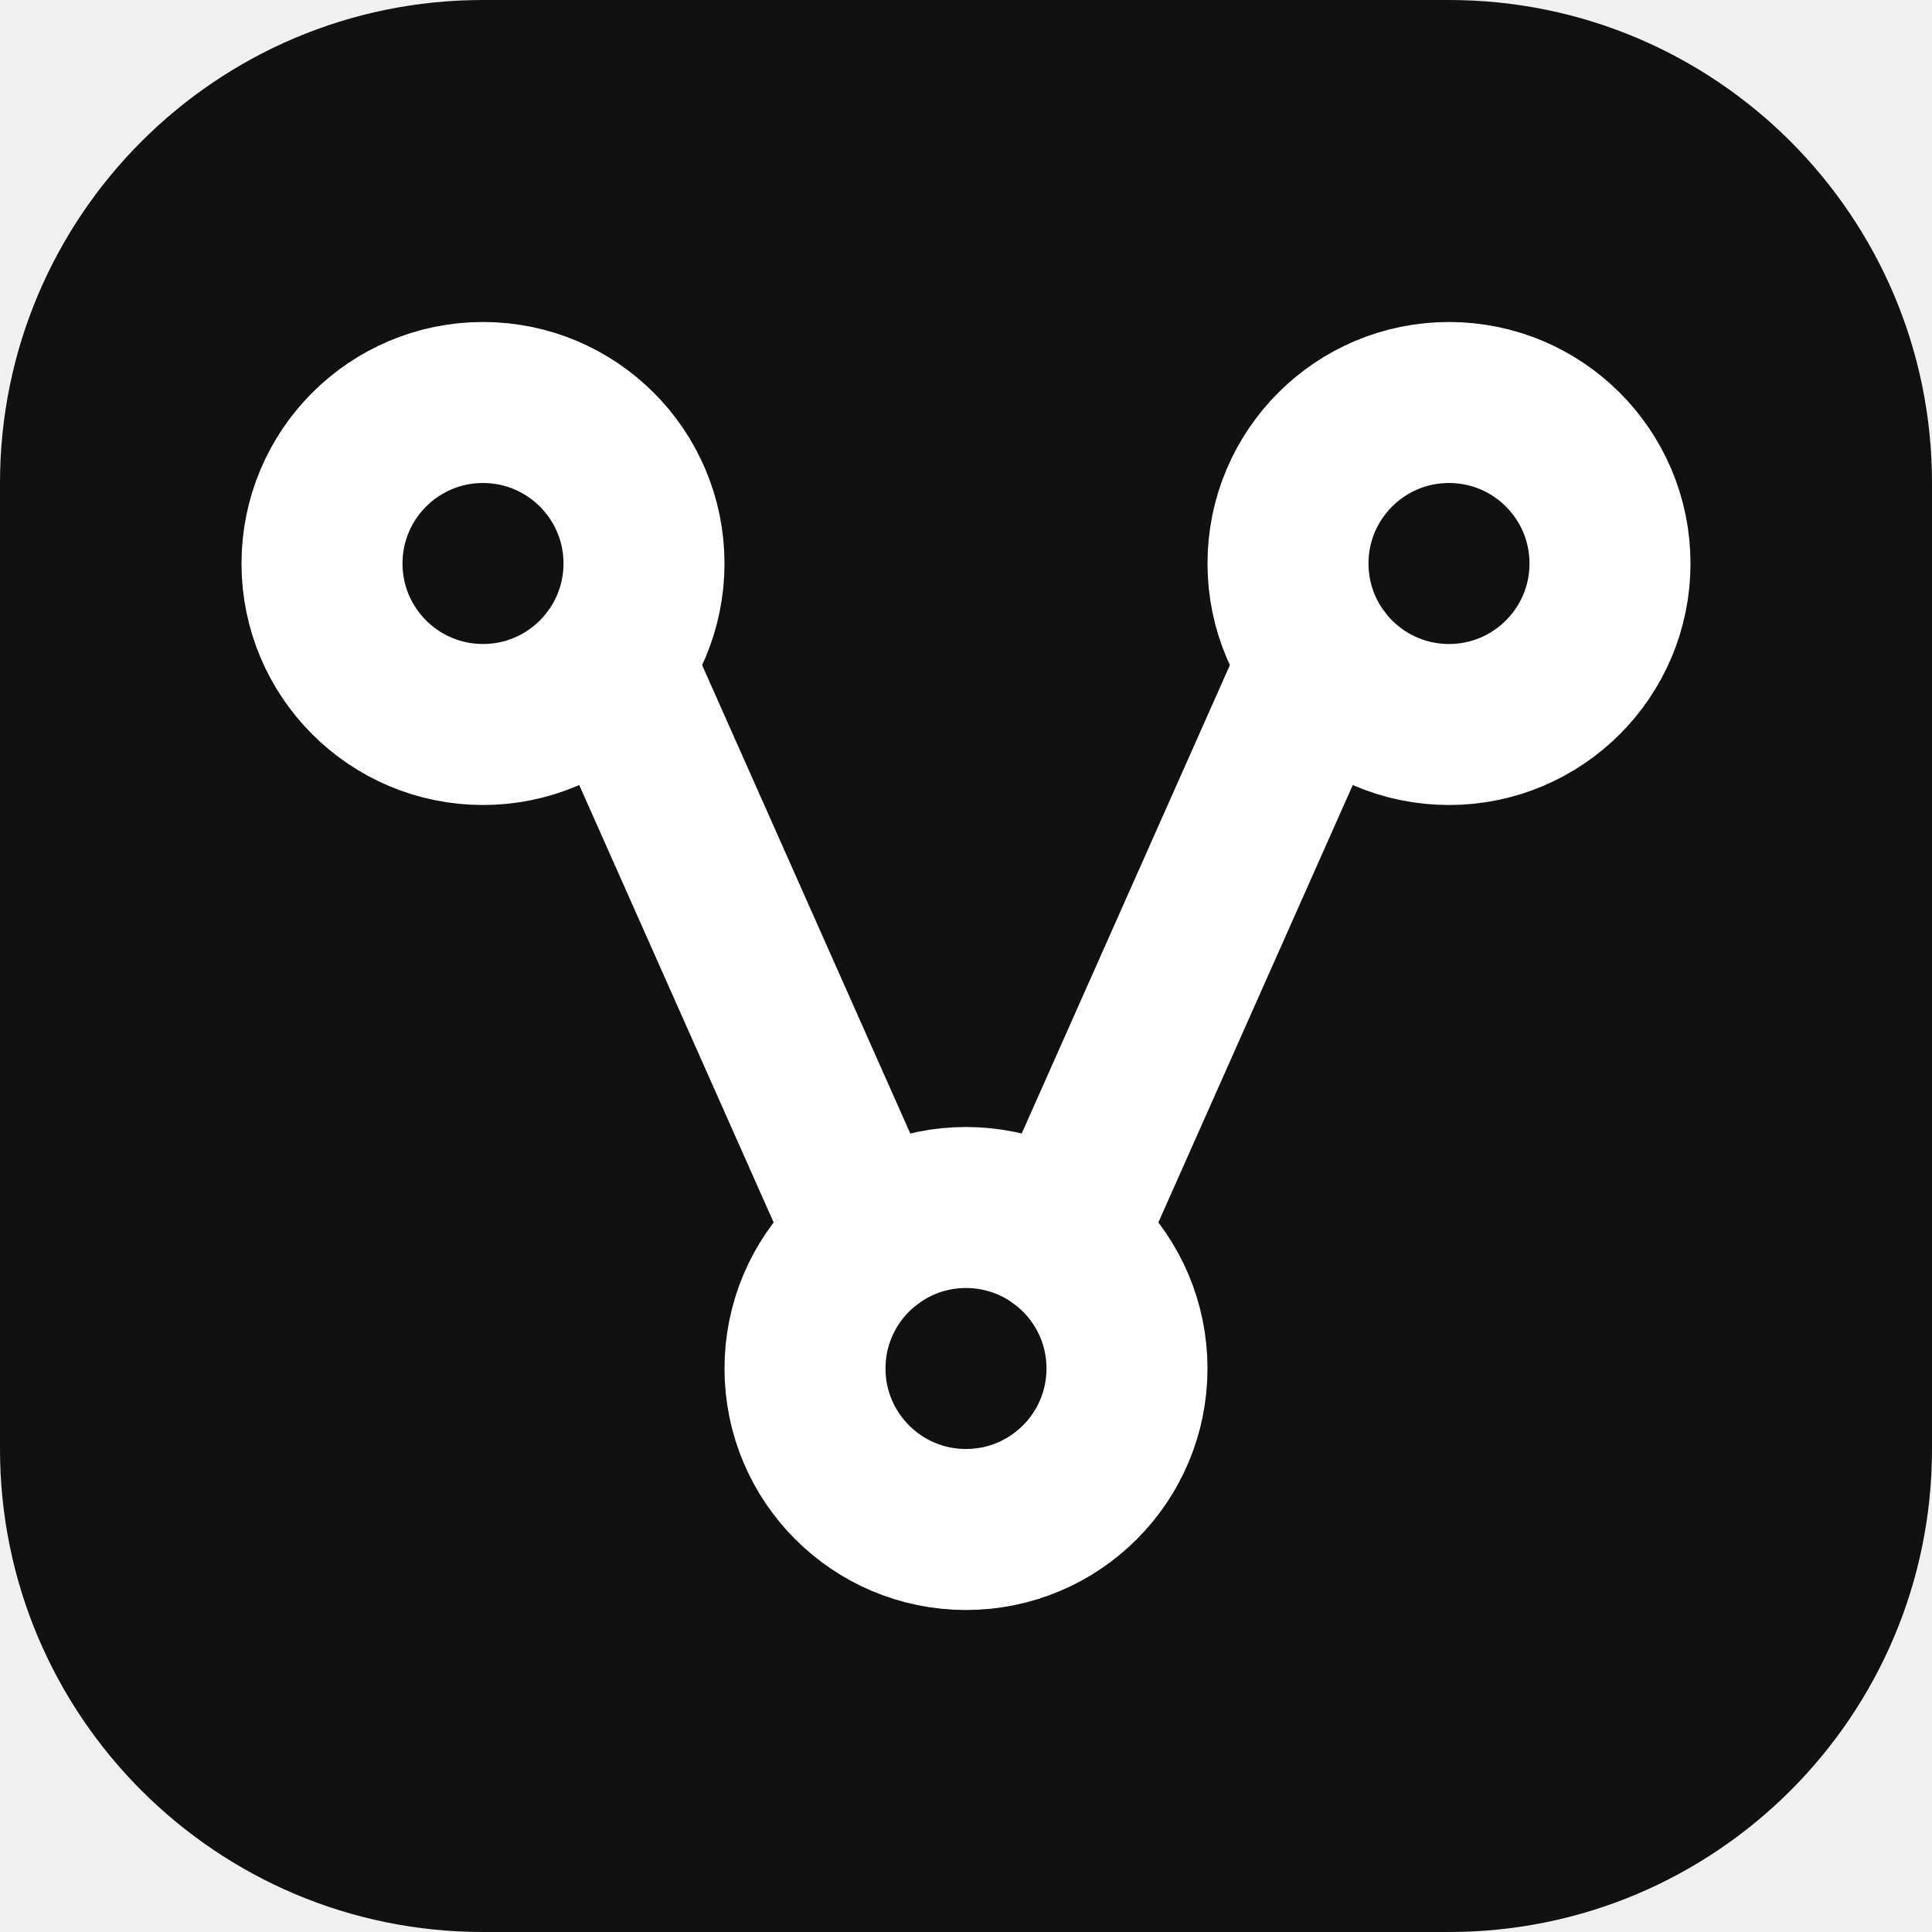
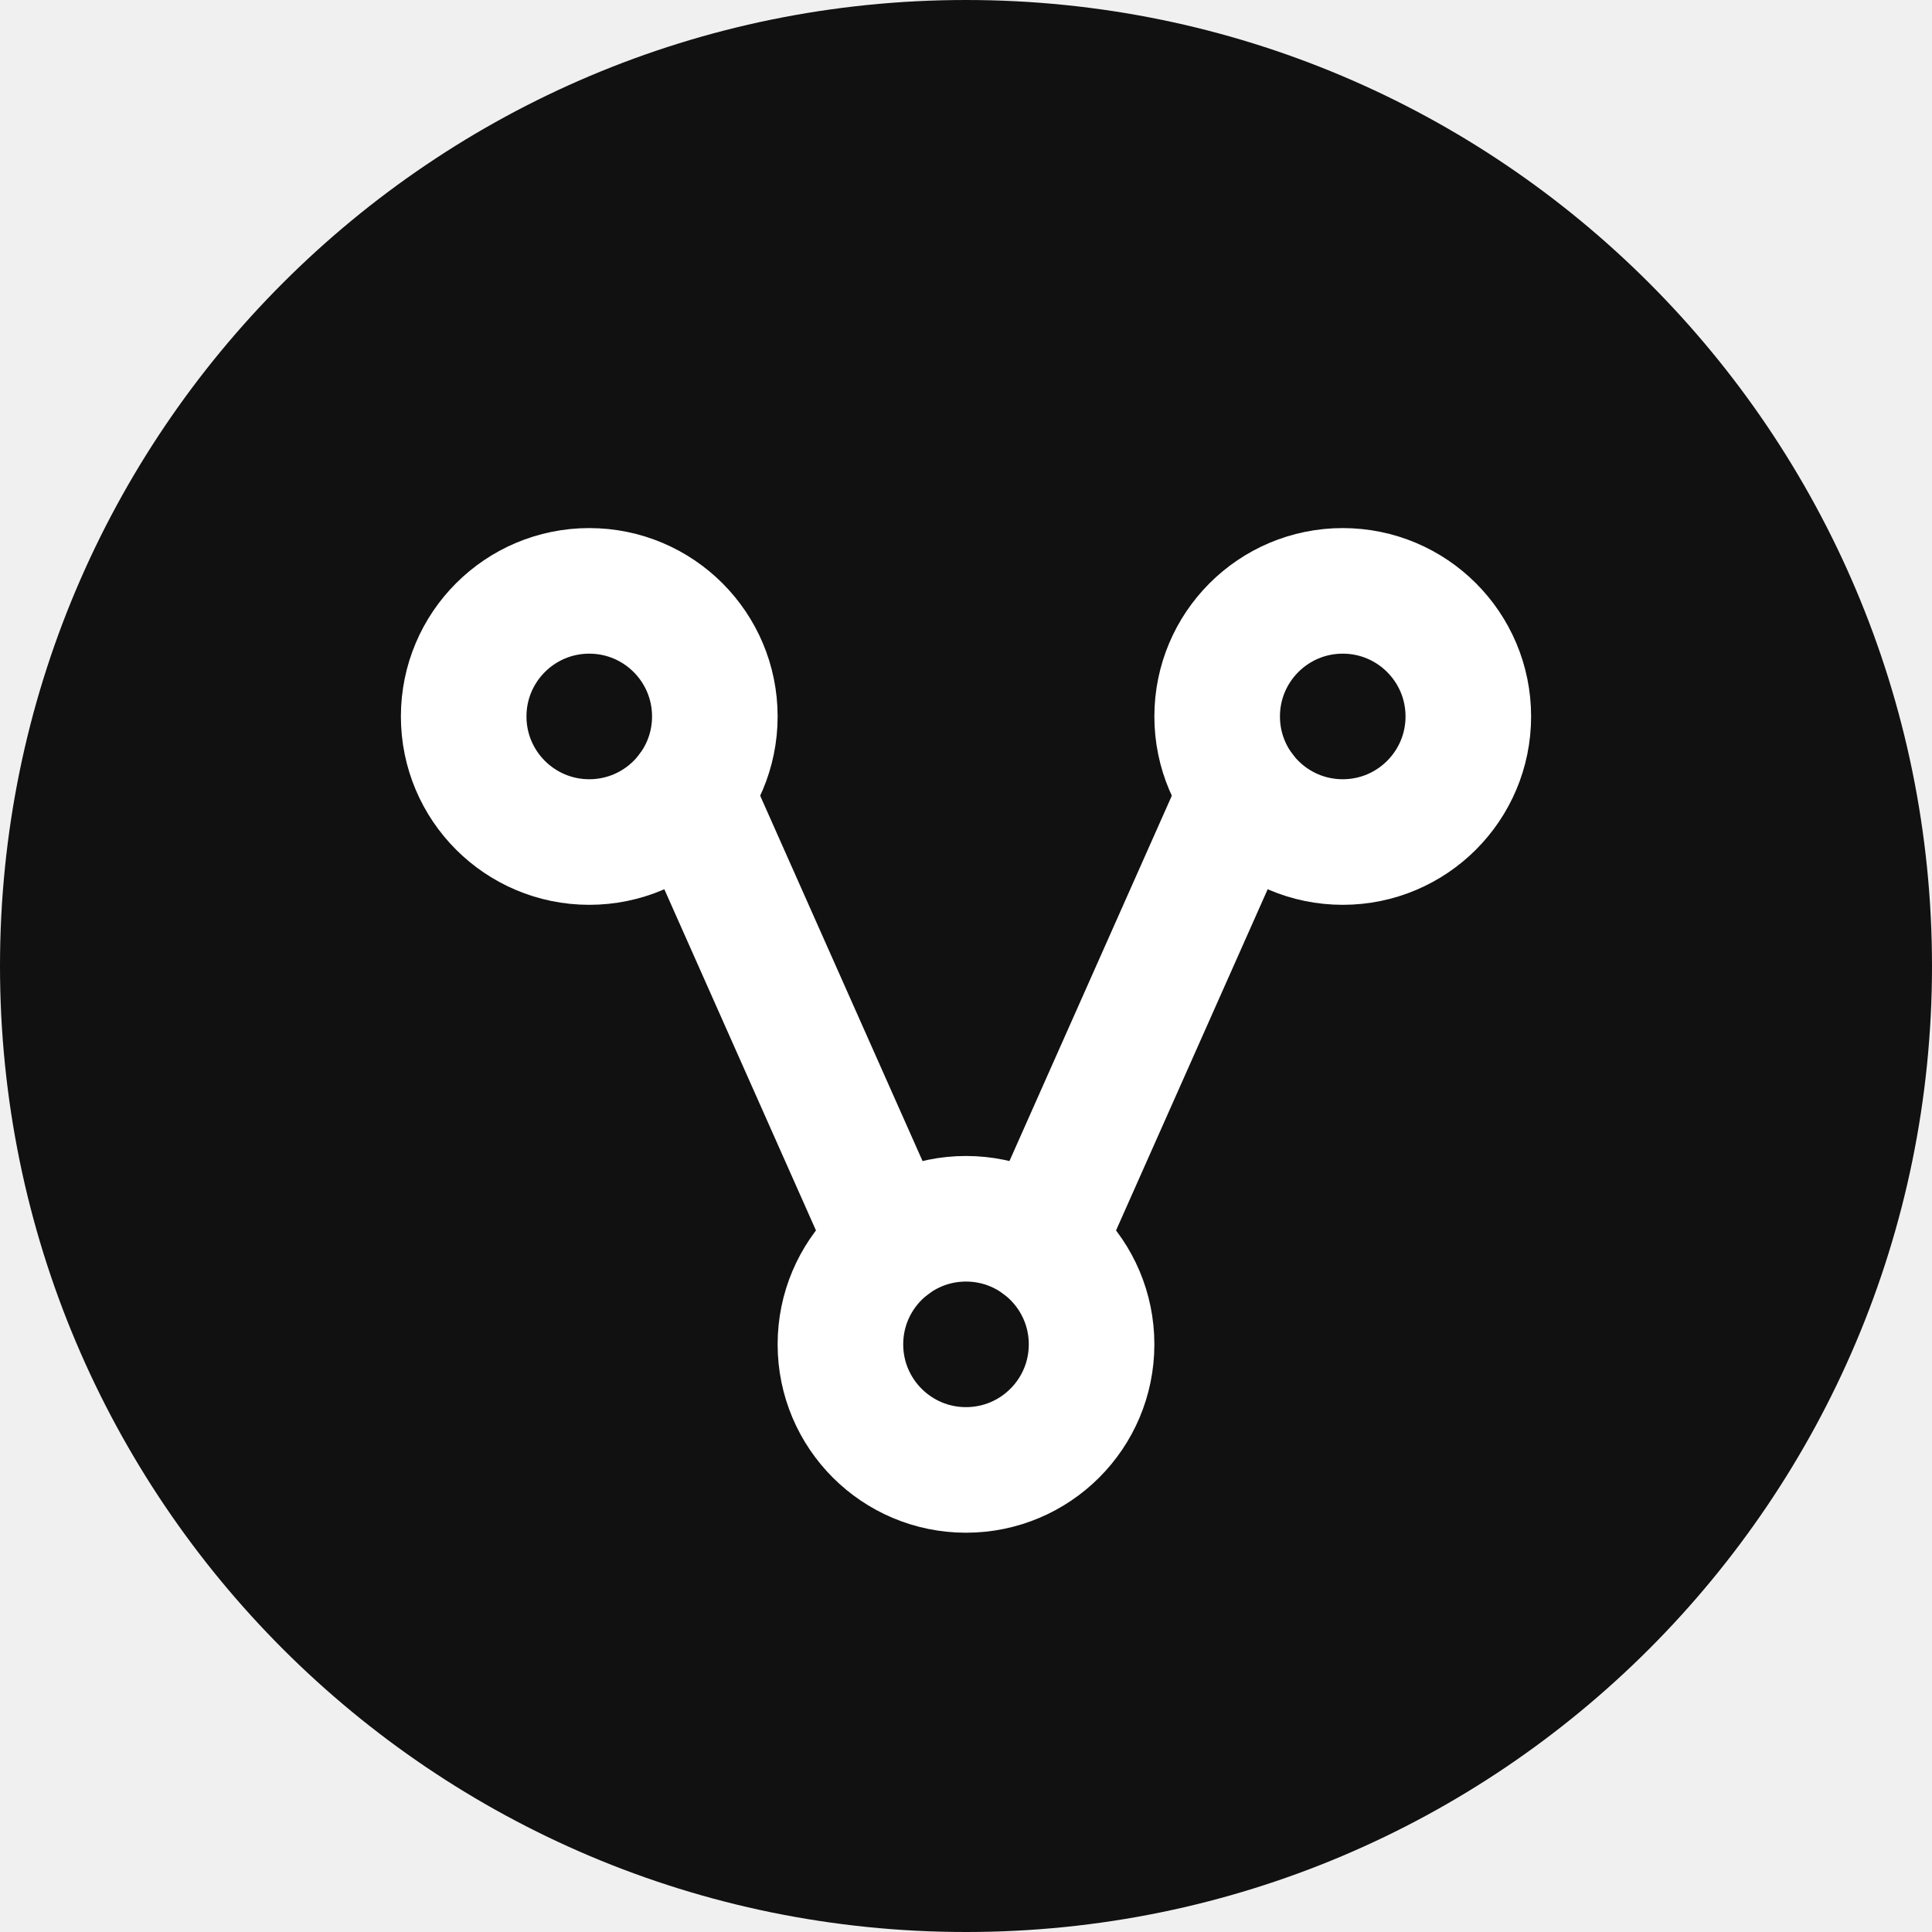
<svg xmlns="http://www.w3.org/2000/svg" viewBox="0 0 24 24" fill="none">
-   <rect width="24" height="24" rx="6" fill="rgb(17, 17, 18)" />
-   <g stroke="#ffffff" stroke-width="2" stroke-linecap="round" stroke-linejoin="round">
+   <circle cx="12" cy="12" r="12" fill="rgb(17, 17, 18)" />
+   <g transform="translate(0 0.8) translate(12 12) scale(0.78) translate(-12 -12)" stroke="#ffffff" stroke-width="2" stroke-linecap="round" stroke-linejoin="round">
    <circle cx="6" cy="7" r="2" />
    <circle cx="18" cy="7" r="2" />
    <circle cx="12" cy="17" r="2" />
    <path d="M7.6 8.2 10.8 15.4" />
    <path d="M16.4 8.2 13.2 15.4" />
  </g>
</svg>
